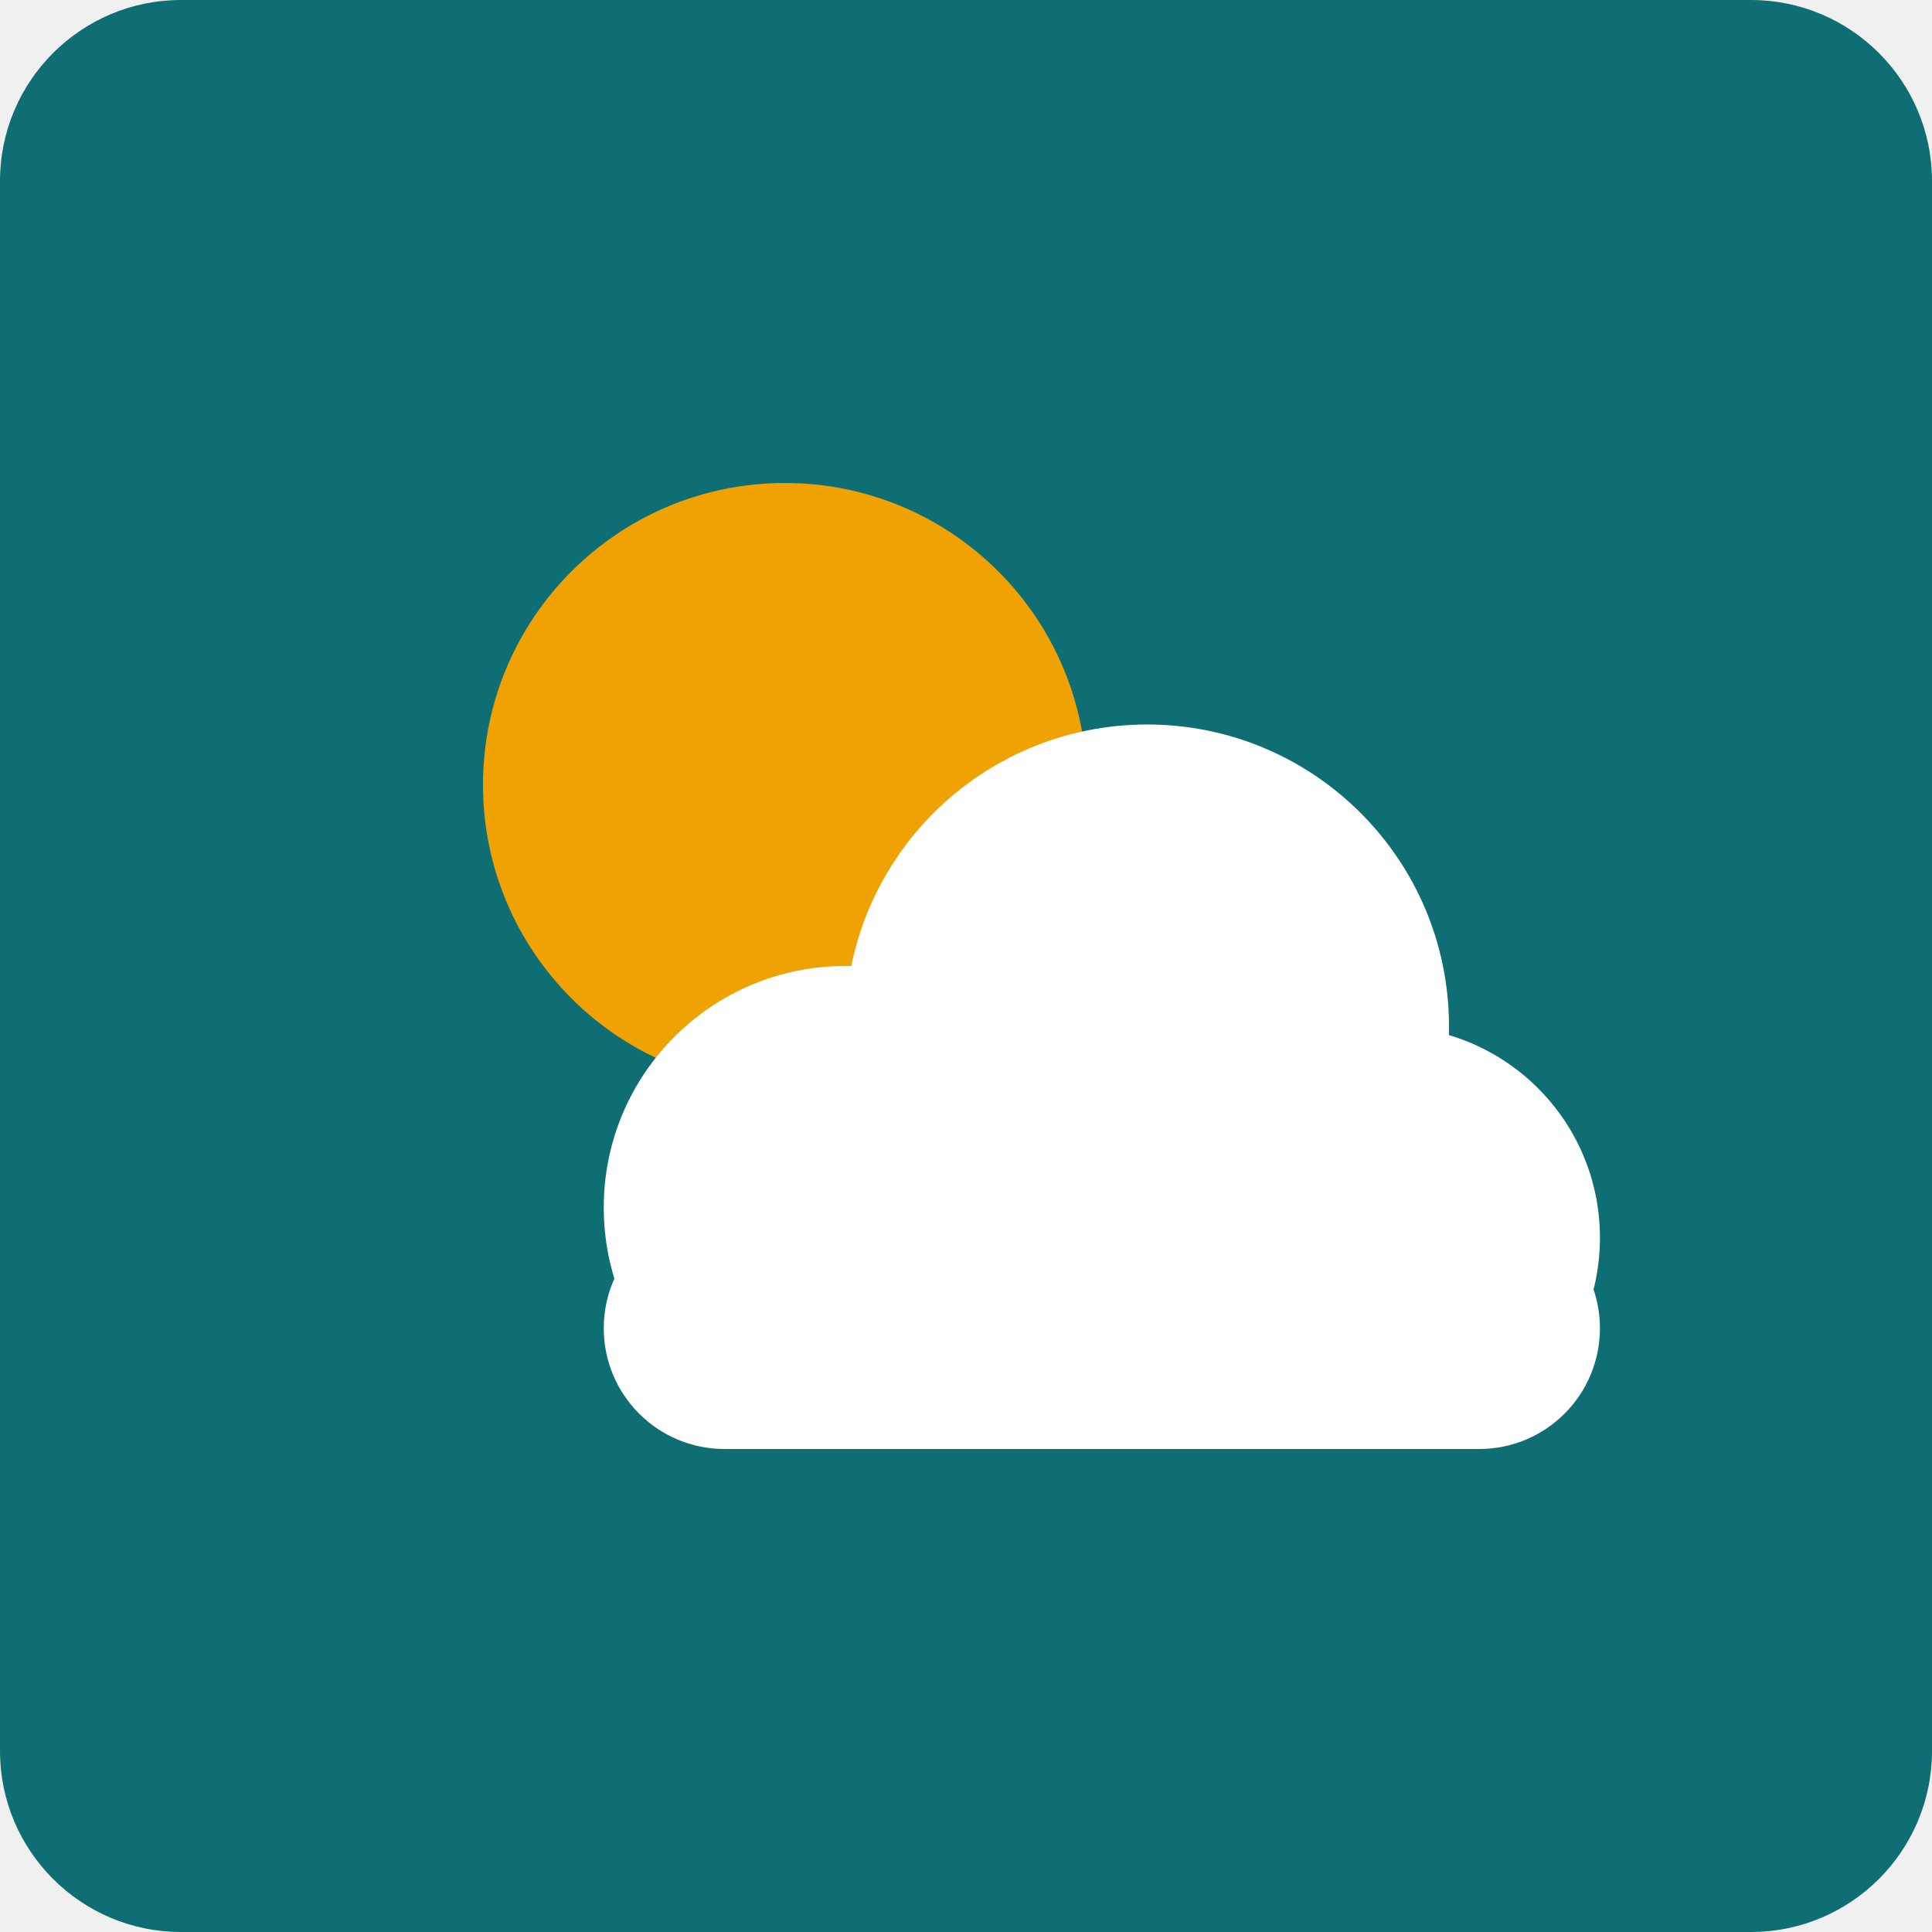
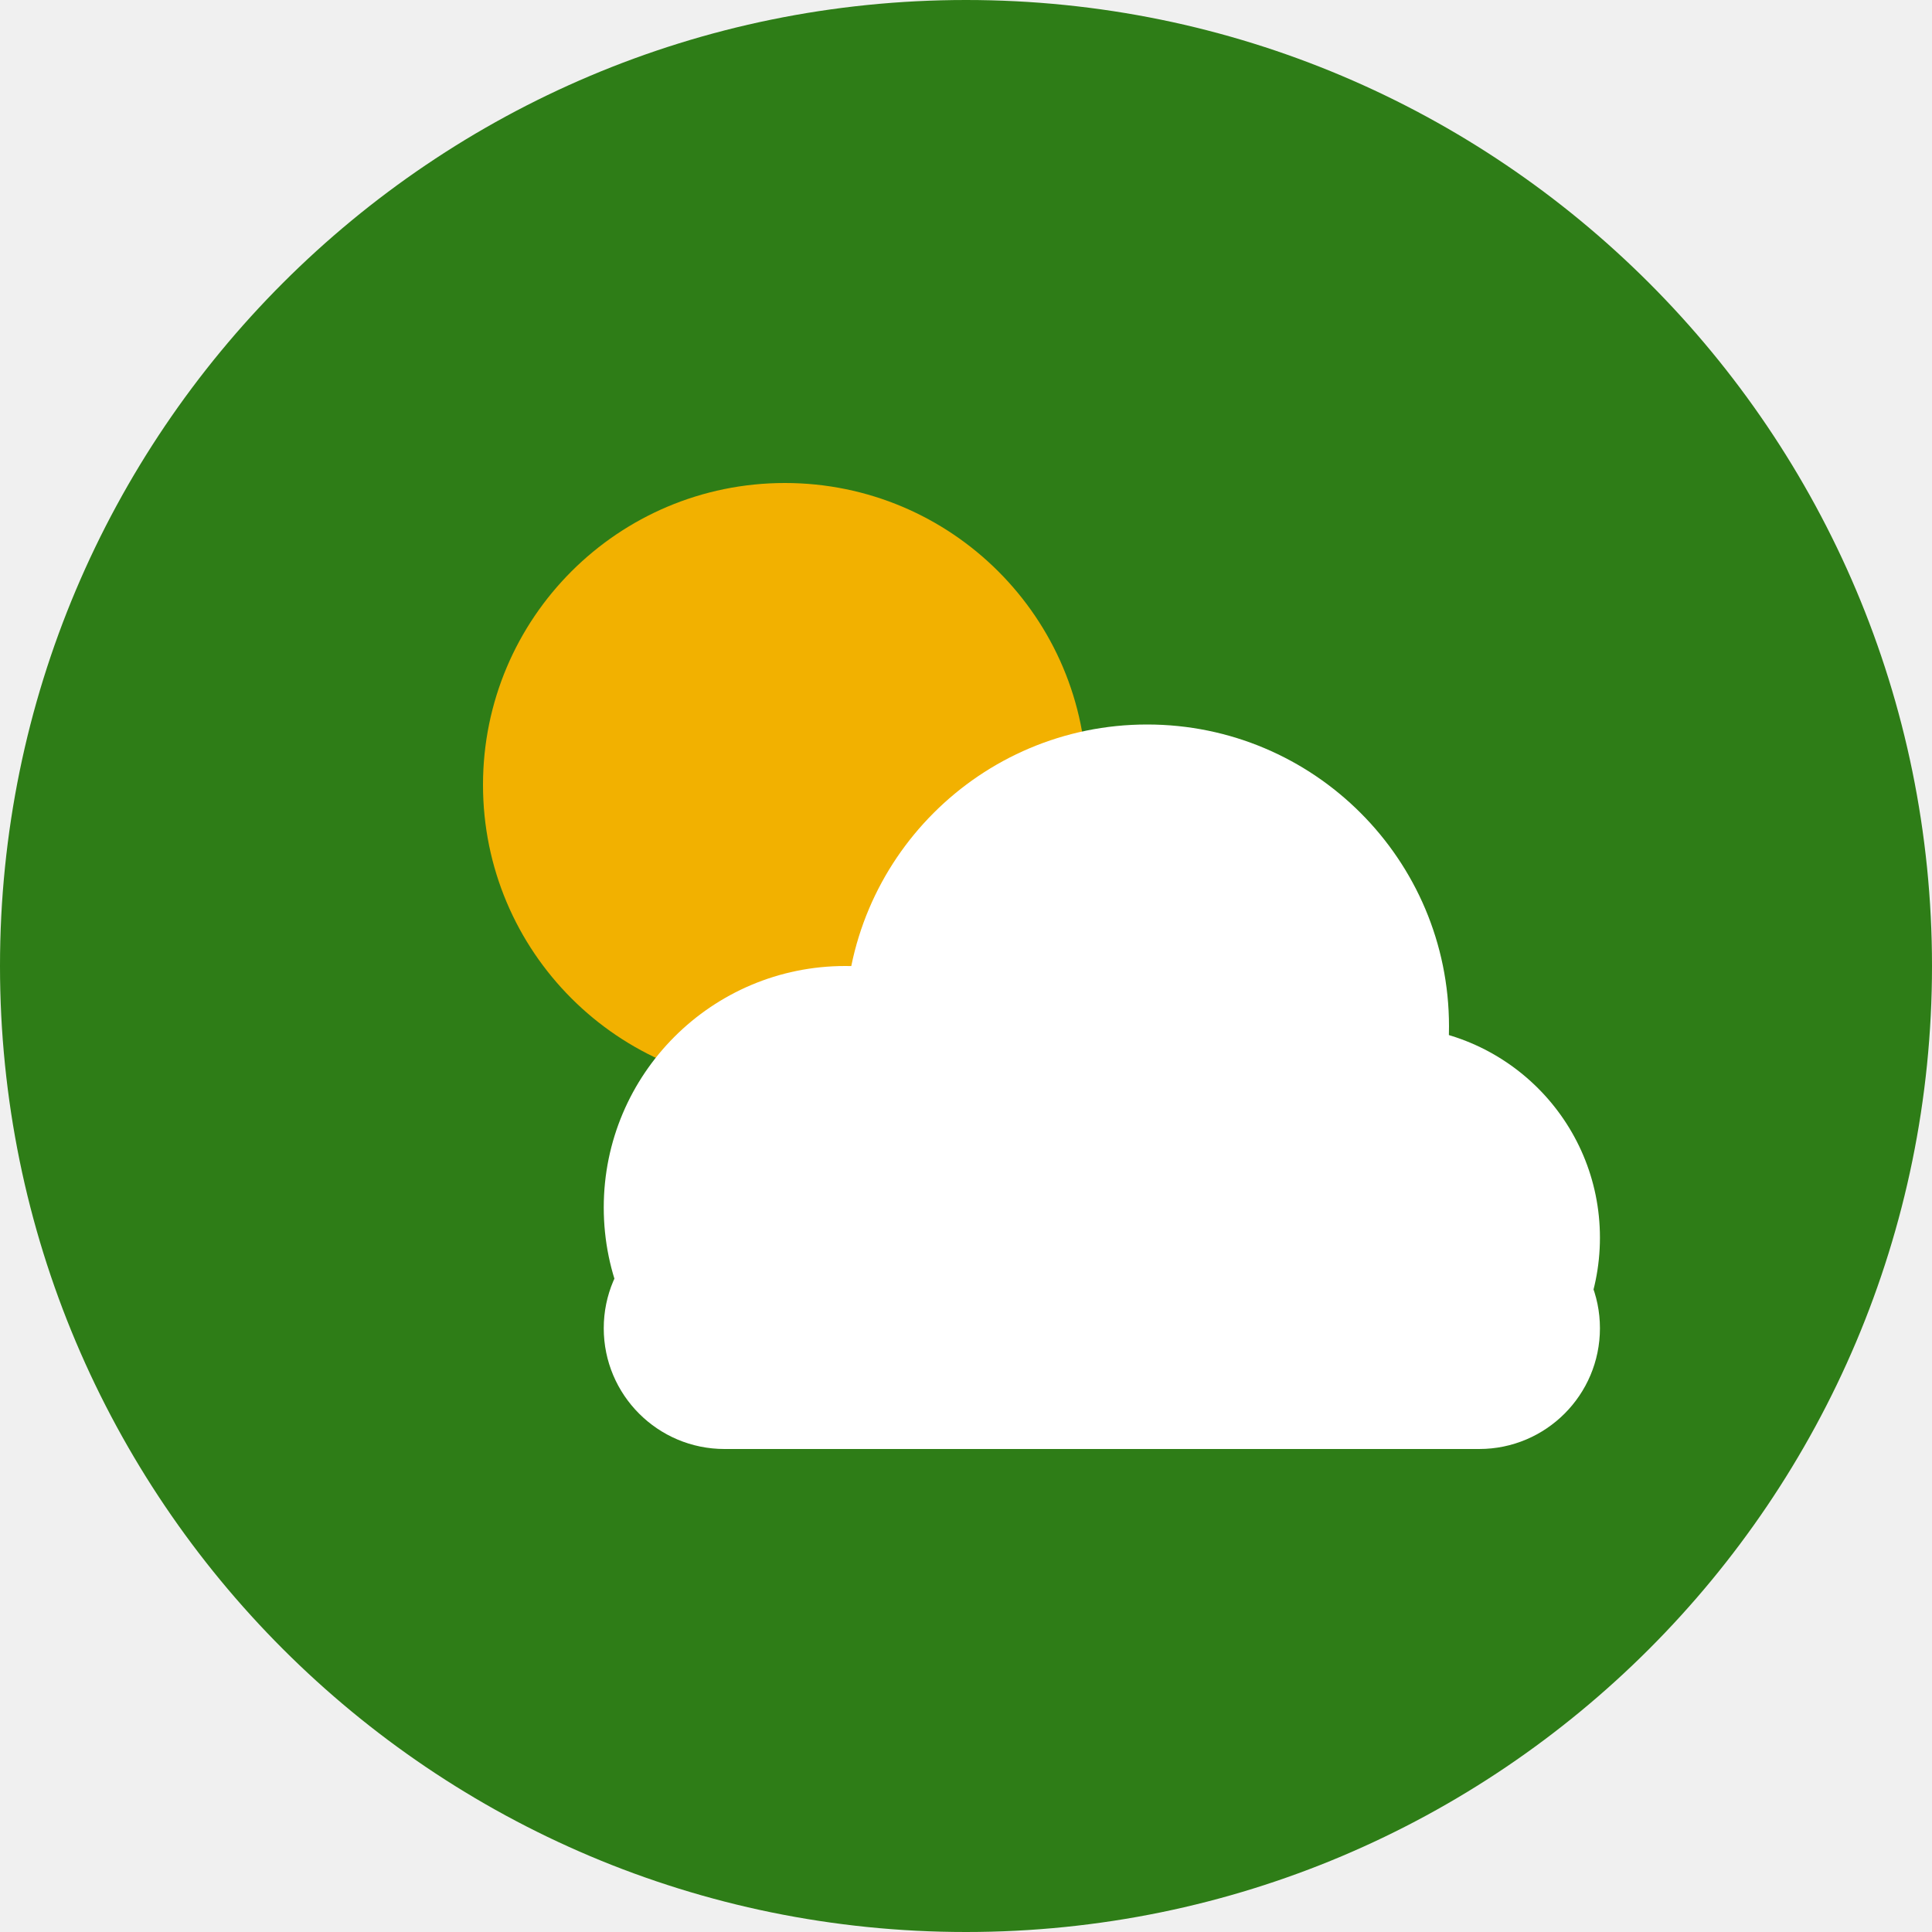
<svg xmlns="http://www.w3.org/2000/svg" viewBox="0 0 64 64">
-   <rect width="64" height="64" rx="6" fill="#0e6e73" />
-   <circle cx="26" cy="26" r="10" fill="#f0a202" />
+   <circle cx="32" cy="32" r="32" fill="#2e7d17" />
+   <circle cx="26" cy="26" r="10" fill="#f2b100" />
  <g fill="#ffffff">
    <circle cx="28" cy="40" r="8" />
    <circle cx="38" cy="34" r="10" />
    <circle cx="46" cy="41" r="7" />
    <rect x="20" y="40" width="33" height="8" rx="4" />
  </g>
</svg>
